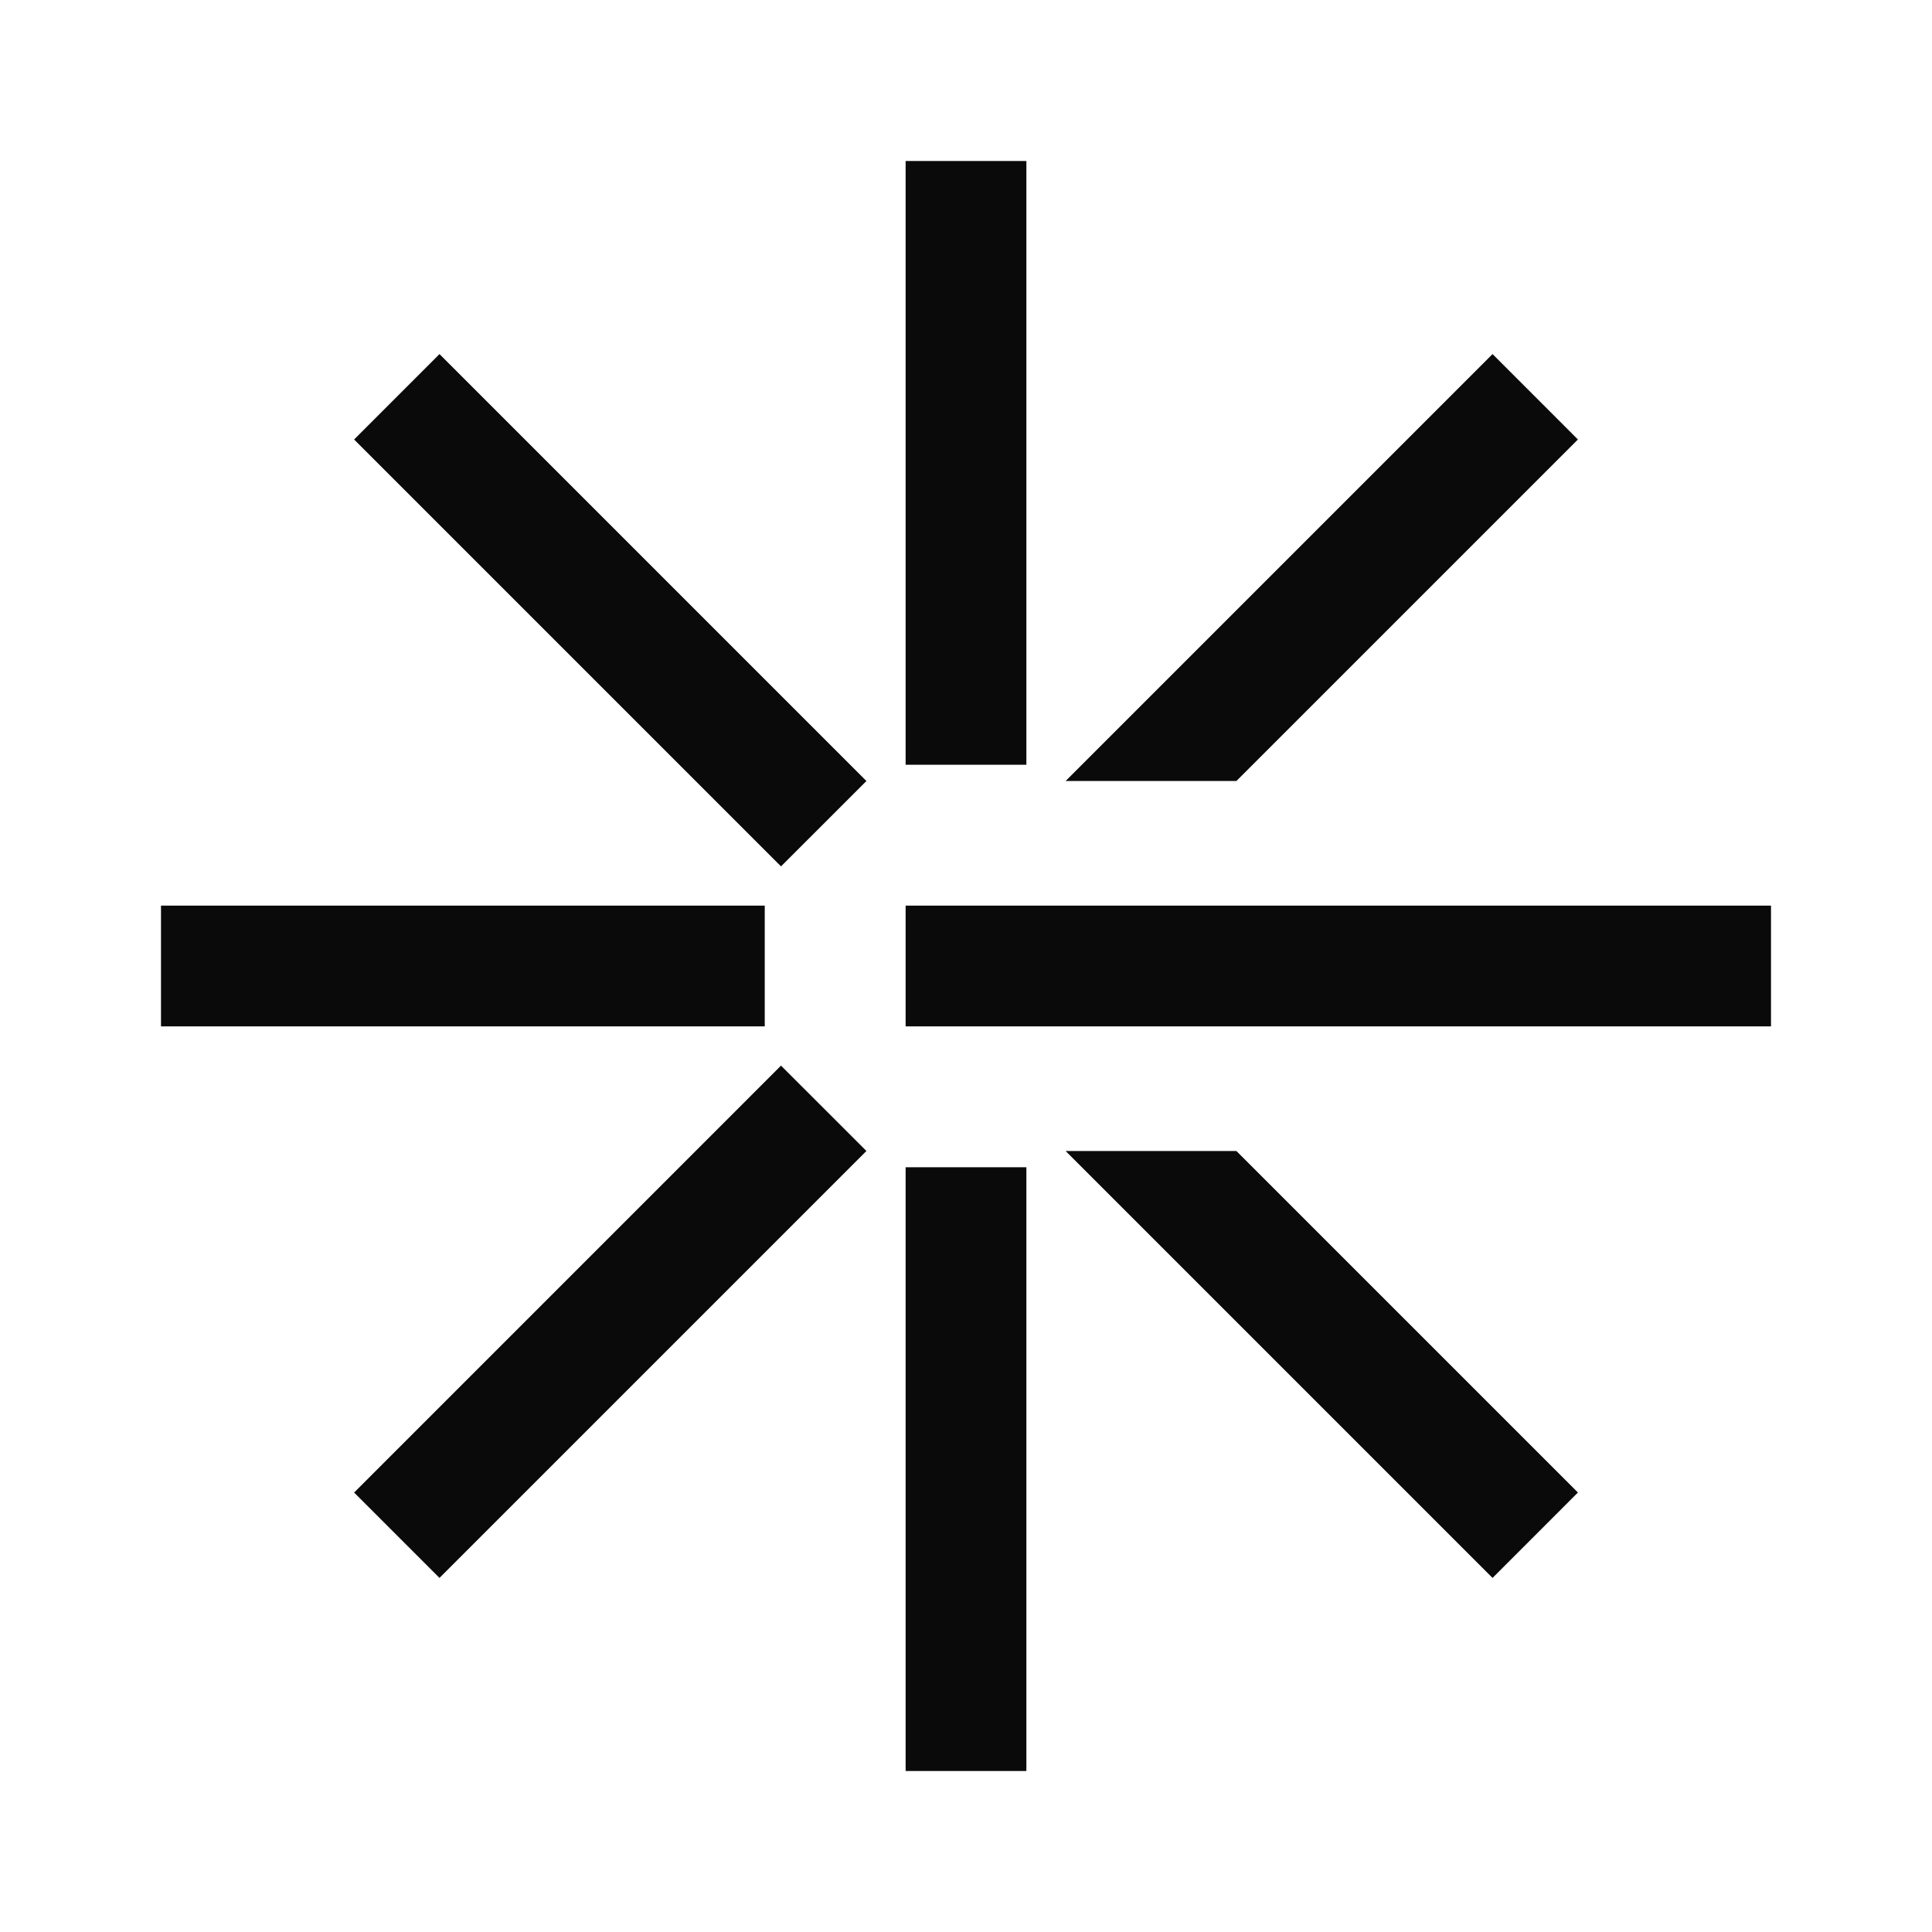
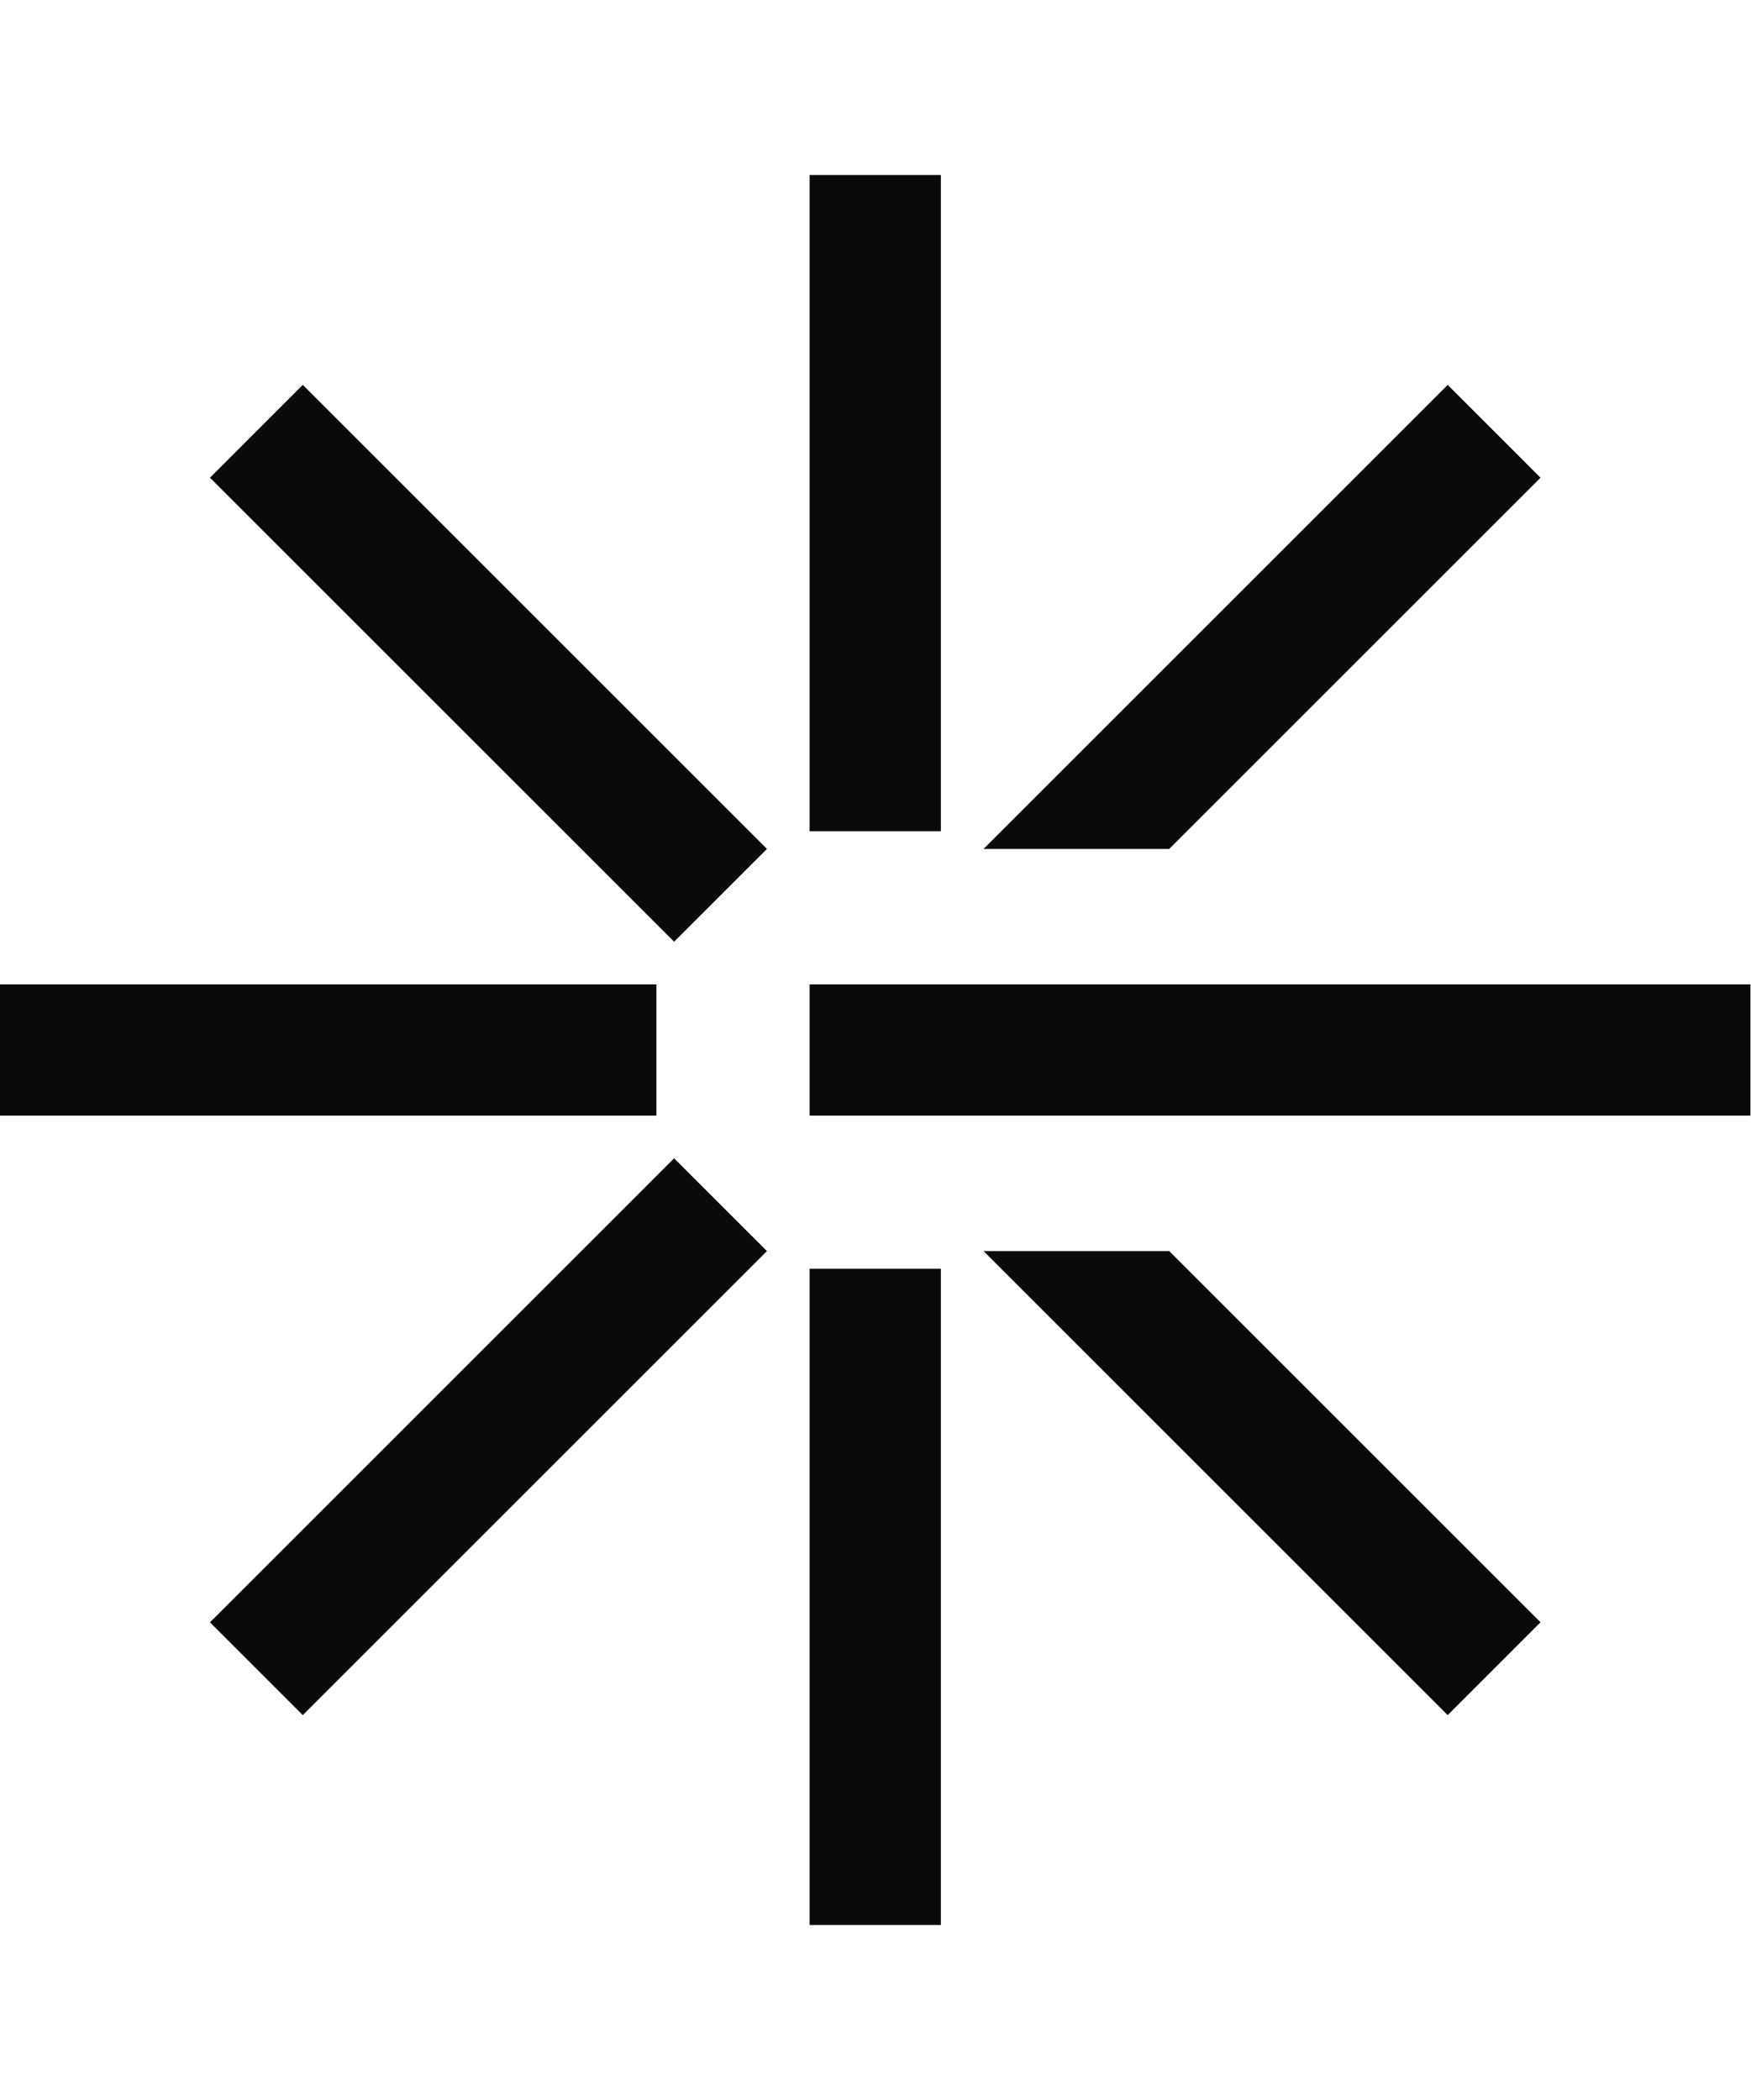
- <svg xmlns="http://www.w3.org/2000/svg" viewBox="0 0 48 48" fill="none">
-   <g transform="translate(4, 0)">
-     <path fill-rule="evenodd" clip-rule="evenodd" d="M18.5 19V4L21.5 4V19H18.5Z" fill="#0a0a0a" />
-     <path fill-rule="evenodd" clip-rule="evenodd" d="M22.475 19.404L33.082 8.797L35.203 10.919L26.718 19.404L22.475 19.404Z" fill="#0a0a0a" />
-     <path fill-rule="evenodd" clip-rule="evenodd" d="M18.5 22.5L40 22.5V25.5L18.5 25.5V22.5Z" fill="#0a0a0a" />
-     <path fill-rule="evenodd" clip-rule="evenodd" d="M26.718 28.596L35.203 37.081L33.082 39.203L22.475 28.596H26.718Z" fill="#0a0a0a" />
-     <path fill-rule="evenodd" clip-rule="evenodd" d="M18.5 44V29H21.5V44H18.5Z" fill="#0a0a0a" />
-     <path fill-rule="evenodd" clip-rule="evenodd" d="M4.798 37.082L15.404 26.475L17.526 28.596L6.919 39.203L4.798 37.082Z" fill="#0a0a0a" />
-     <path fill-rule="evenodd" clip-rule="evenodd" d="M2.62269e-07 22.5L15 22.5V25.5L0 25.5L2.62269e-07 22.5Z" fill="#0a0a0a" />
-     <path fill-rule="evenodd" clip-rule="evenodd" d="M6.919 8.797L17.526 19.404L15.404 21.525L4.798 10.919L6.919 8.797Z" fill="#0a0a0a" />
+ <svg xmlns="http://www.w3.org/2000/svg" viewBox="0 0 40 48" fill="none">
+   <g fill="#0a0a0a">
+     <path fill-rule="evenodd" clip-rule="evenodd" d="M18.5 19V4L21.5 4V19H18.5Z" />
+     <path fill-rule="evenodd" clip-rule="evenodd" d="M22.475 19.404L33.082 8.797L35.203 10.919L26.718 19.404L22.475 19.404Z" />
+     <path fill-rule="evenodd" clip-rule="evenodd" d="M18.5 22.5L40 22.5V25.5L18.5 25.5V22.5Z" />
+     <path fill-rule="evenodd" clip-rule="evenodd" d="M26.718 28.596L35.203 37.081L33.082 39.203L22.475 28.596H26.718Z" />
+     <path fill-rule="evenodd" clip-rule="evenodd" d="M18.5 44V29H21.5V44H18.5Z" />
+     <path fill-rule="evenodd" clip-rule="evenodd" d="M4.798 37.082L15.404 26.475L17.526 28.596L6.919 39.203L4.798 37.082Z" />
+     <path fill-rule="evenodd" clip-rule="evenodd" d="M2.62269e-07 22.5L15 22.5V25.5L0 25.5L2.62269e-07 22.5Z" />
+     <path fill-rule="evenodd" clip-rule="evenodd" d="M6.919 8.797L17.526 19.404L15.404 21.525L4.798 10.919L6.919 8.797Z" />
  </g>
</svg>
